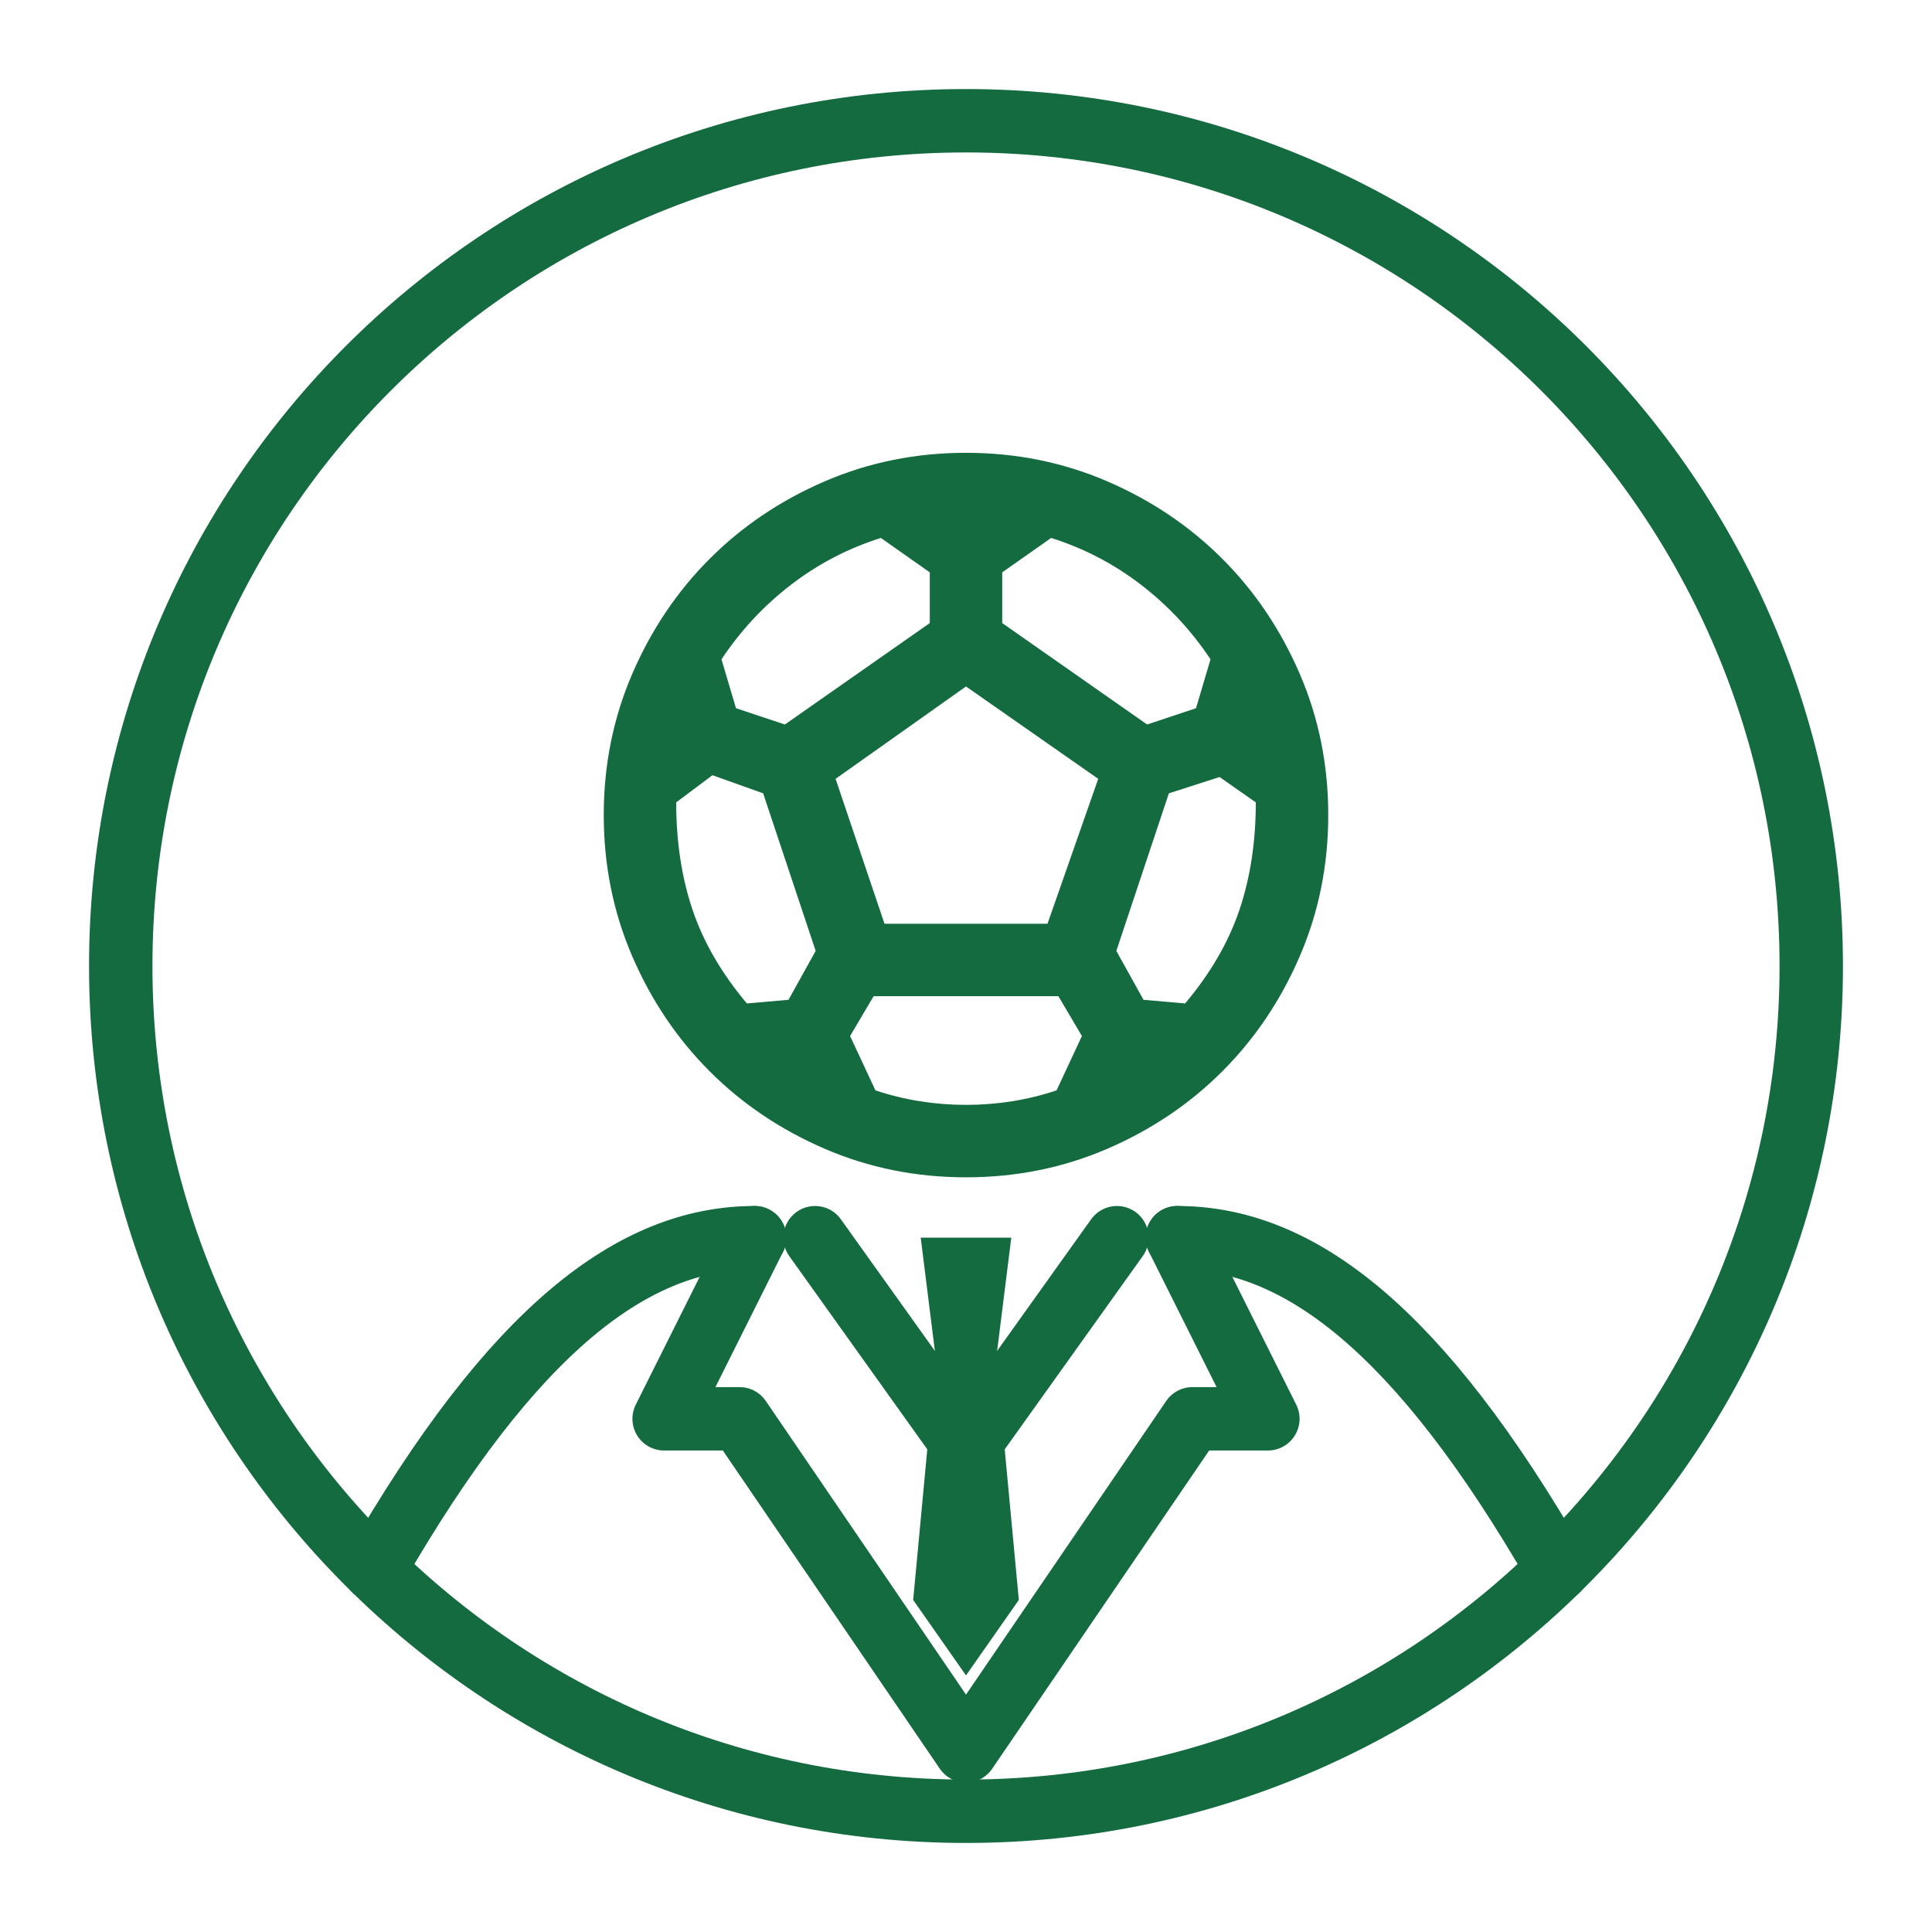
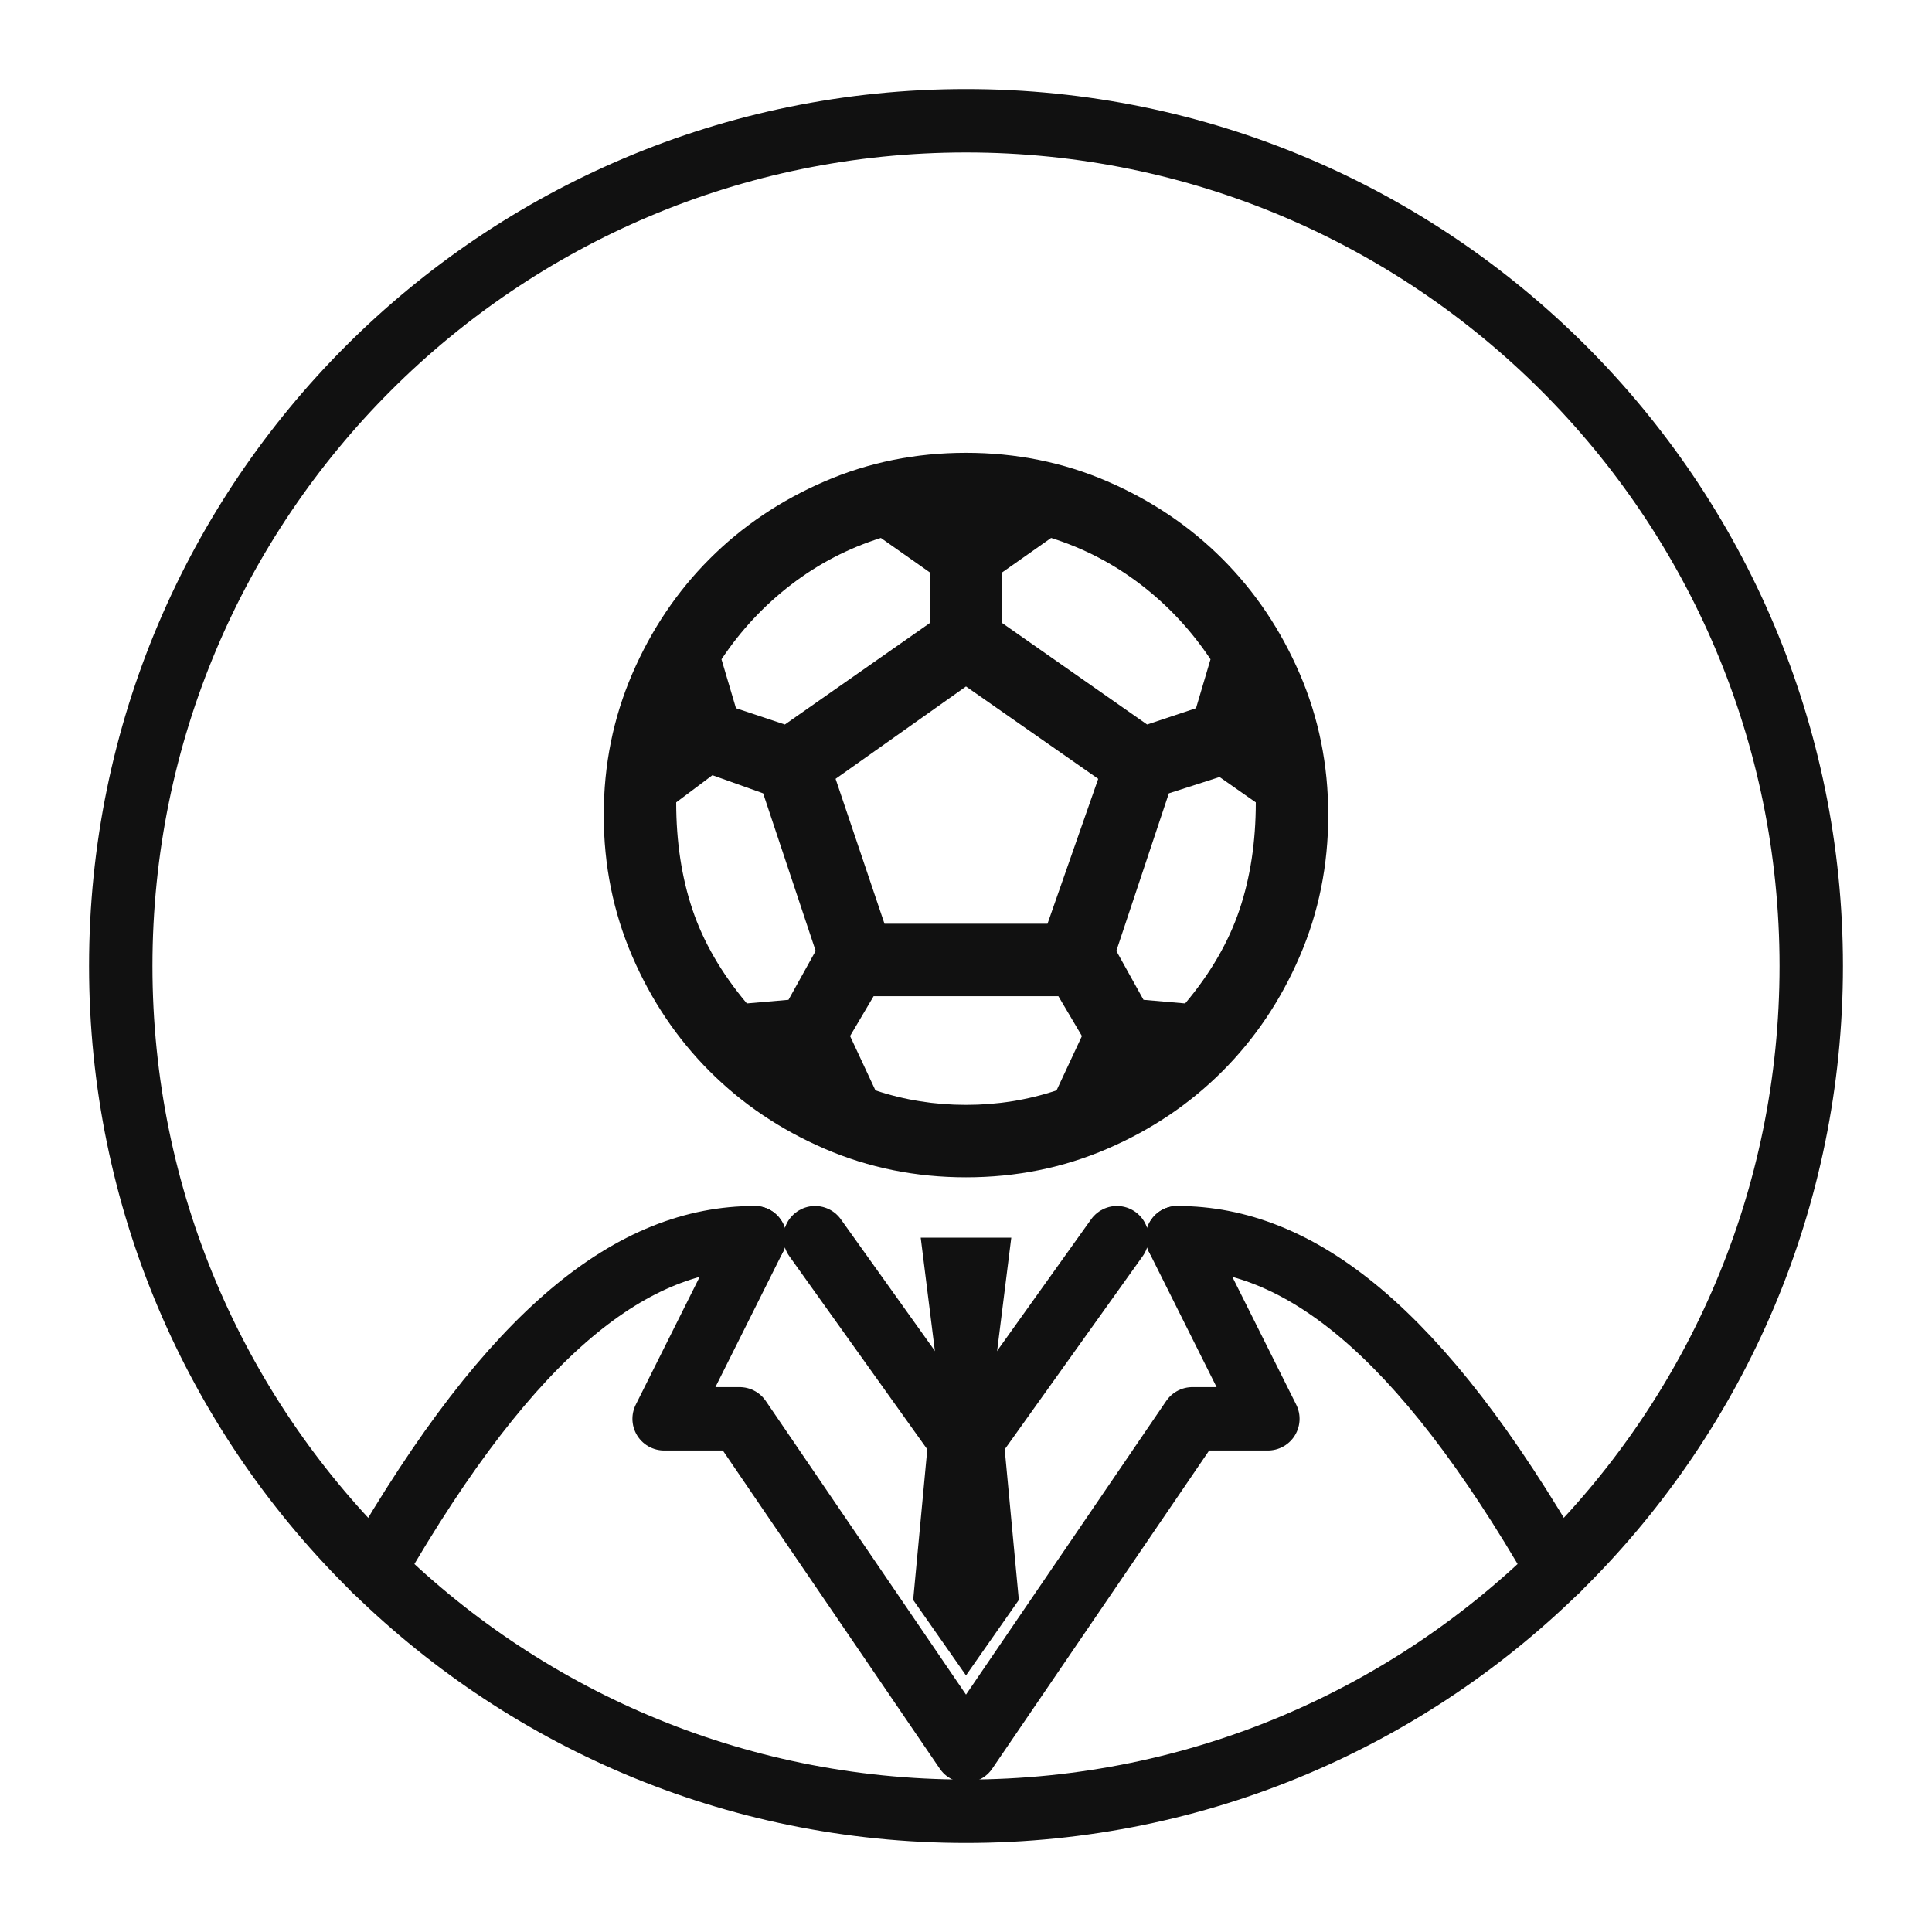
- <svg xmlns="http://www.w3.org/2000/svg" viewBox="0 0 128 128" fill="none" stroke="#146B40" stroke-width="4.2" stroke-linecap="round" stroke-linejoin="round">
+ <svg xmlns="http://www.w3.org/2000/svg" viewBox="0 0 128 128" fill="none" stroke-width="4.2" stroke-linecap="round" stroke-linejoin="round">
+   <style>
+     circle, path.line { stroke: #111111; }
+     path.solid { fill: #111111; stroke: none; }
+     @media (prefers-color-scheme: dark) {
+       circle, path.line { stroke: #f5f5f5; }
+       path.solid { fill: #f5f5f5; }
+     }
+   </style>
  <circle cx="64" cy="64" r="56" />
  <g transform="translate(35.2, 82.8) scale(0.06)">
-     <path fill="#146B40" stroke="none" d="M480-80q-83 0-156-31.5T197-197q-54-54-85.5-127T80-480q0-83 31.5-156T197-763q54-54 127-85.5T480-880q83 0 156 31.5T763-763q54 54 85.5 127T880-480q0 83-31.5 156T763-197q-54 54-127 85.5T480-80Zm200-500 54-18 16-54q-32-48-77-82.5T574-786l-54 38v56l160 112Zm-400 0 160-112v-56l-54-38q-54 17-99 51.5T210-652l16 54 54 18Zm-42 308 46-4 30-54-58-174-56-20-40 30q0 65 18 118.5T238-272Zm242 112q26 0 51-4t49-12l28-60-26-44H378l-26 44 28 60q24 8 49 12t51 4Zm-90-200h180l56-160-146-102-144 102 54 160Zm332 88q42-50 60-103.5T800-494l-40-28-56 18-58 174 30 54 46 4Z" />
+     <path class="solid" d="M480-80q-83 0-156-31.5T197-197q-54-54-85.5-127T80-480q0-83 31.5-156T197-763q54-54 127-85.5T480-880q83 0 156 31.5T763-763q54 54 85.5 127T880-480q0 83-31.5 156T763-197q-54 54-127 85.5T480-80Zm200-500 54-18 16-54q-32-48-77-82.5T574-786l-54 38v56l160 112Zm-400 0 160-112v-56l-54-38q-54 17-99 51.5T210-652l16 54 54 18Zm-42 308 46-4 30-54-58-174-56-20-40 30q0 65 18 118.5T238-272Zm242 112q26 0 51-4t49-12l28-60-26-44H378l-26 44 28 60q24 8 49 12t51 4Zm-90-200h180l56-160-146-102-144 102 54 160Zm332 88q42-50 60-103.5T800-494l-40-28-56 18-58 174 30 54 46 4Z" />
  </g>
-   <path d="M 24.8 104 C 34 88, 42 82, 50 82 M 103.2 104 C 94 88, 86 82, 78 82" />
-   <path d="M 50 82 L 44 94 H 49 L 64 116 L 79 94 H 84 L 78 82" />
-   <path d="M 54 82 L 64 96 L 74 82" />
-   <path fill="#146B40" stroke="none" d="M 61 82 H 67 L 66 90 L 67.5 106 L 64 111 L 60.5 106 L 62 90 Z" />
+   <path class="line" d="M 24.8 104 C 34 88, 42 82, 50 82 M 103.2 104 C 94 88, 86 82, 78 82" />
+   <path class="line" d="M 50 82 L 44 94 H 49 L 64 116 L 79 94 H 84 L 78 82" />
+   <path class="line" d="M 54 82 L 64 96 L 74 82" />
+   <path class="solid" d="M 61 82 H 67 L 66 90 L 67.5 106 L 64 111 L 60.5 106 L 62 90 Z" />
</svg>
